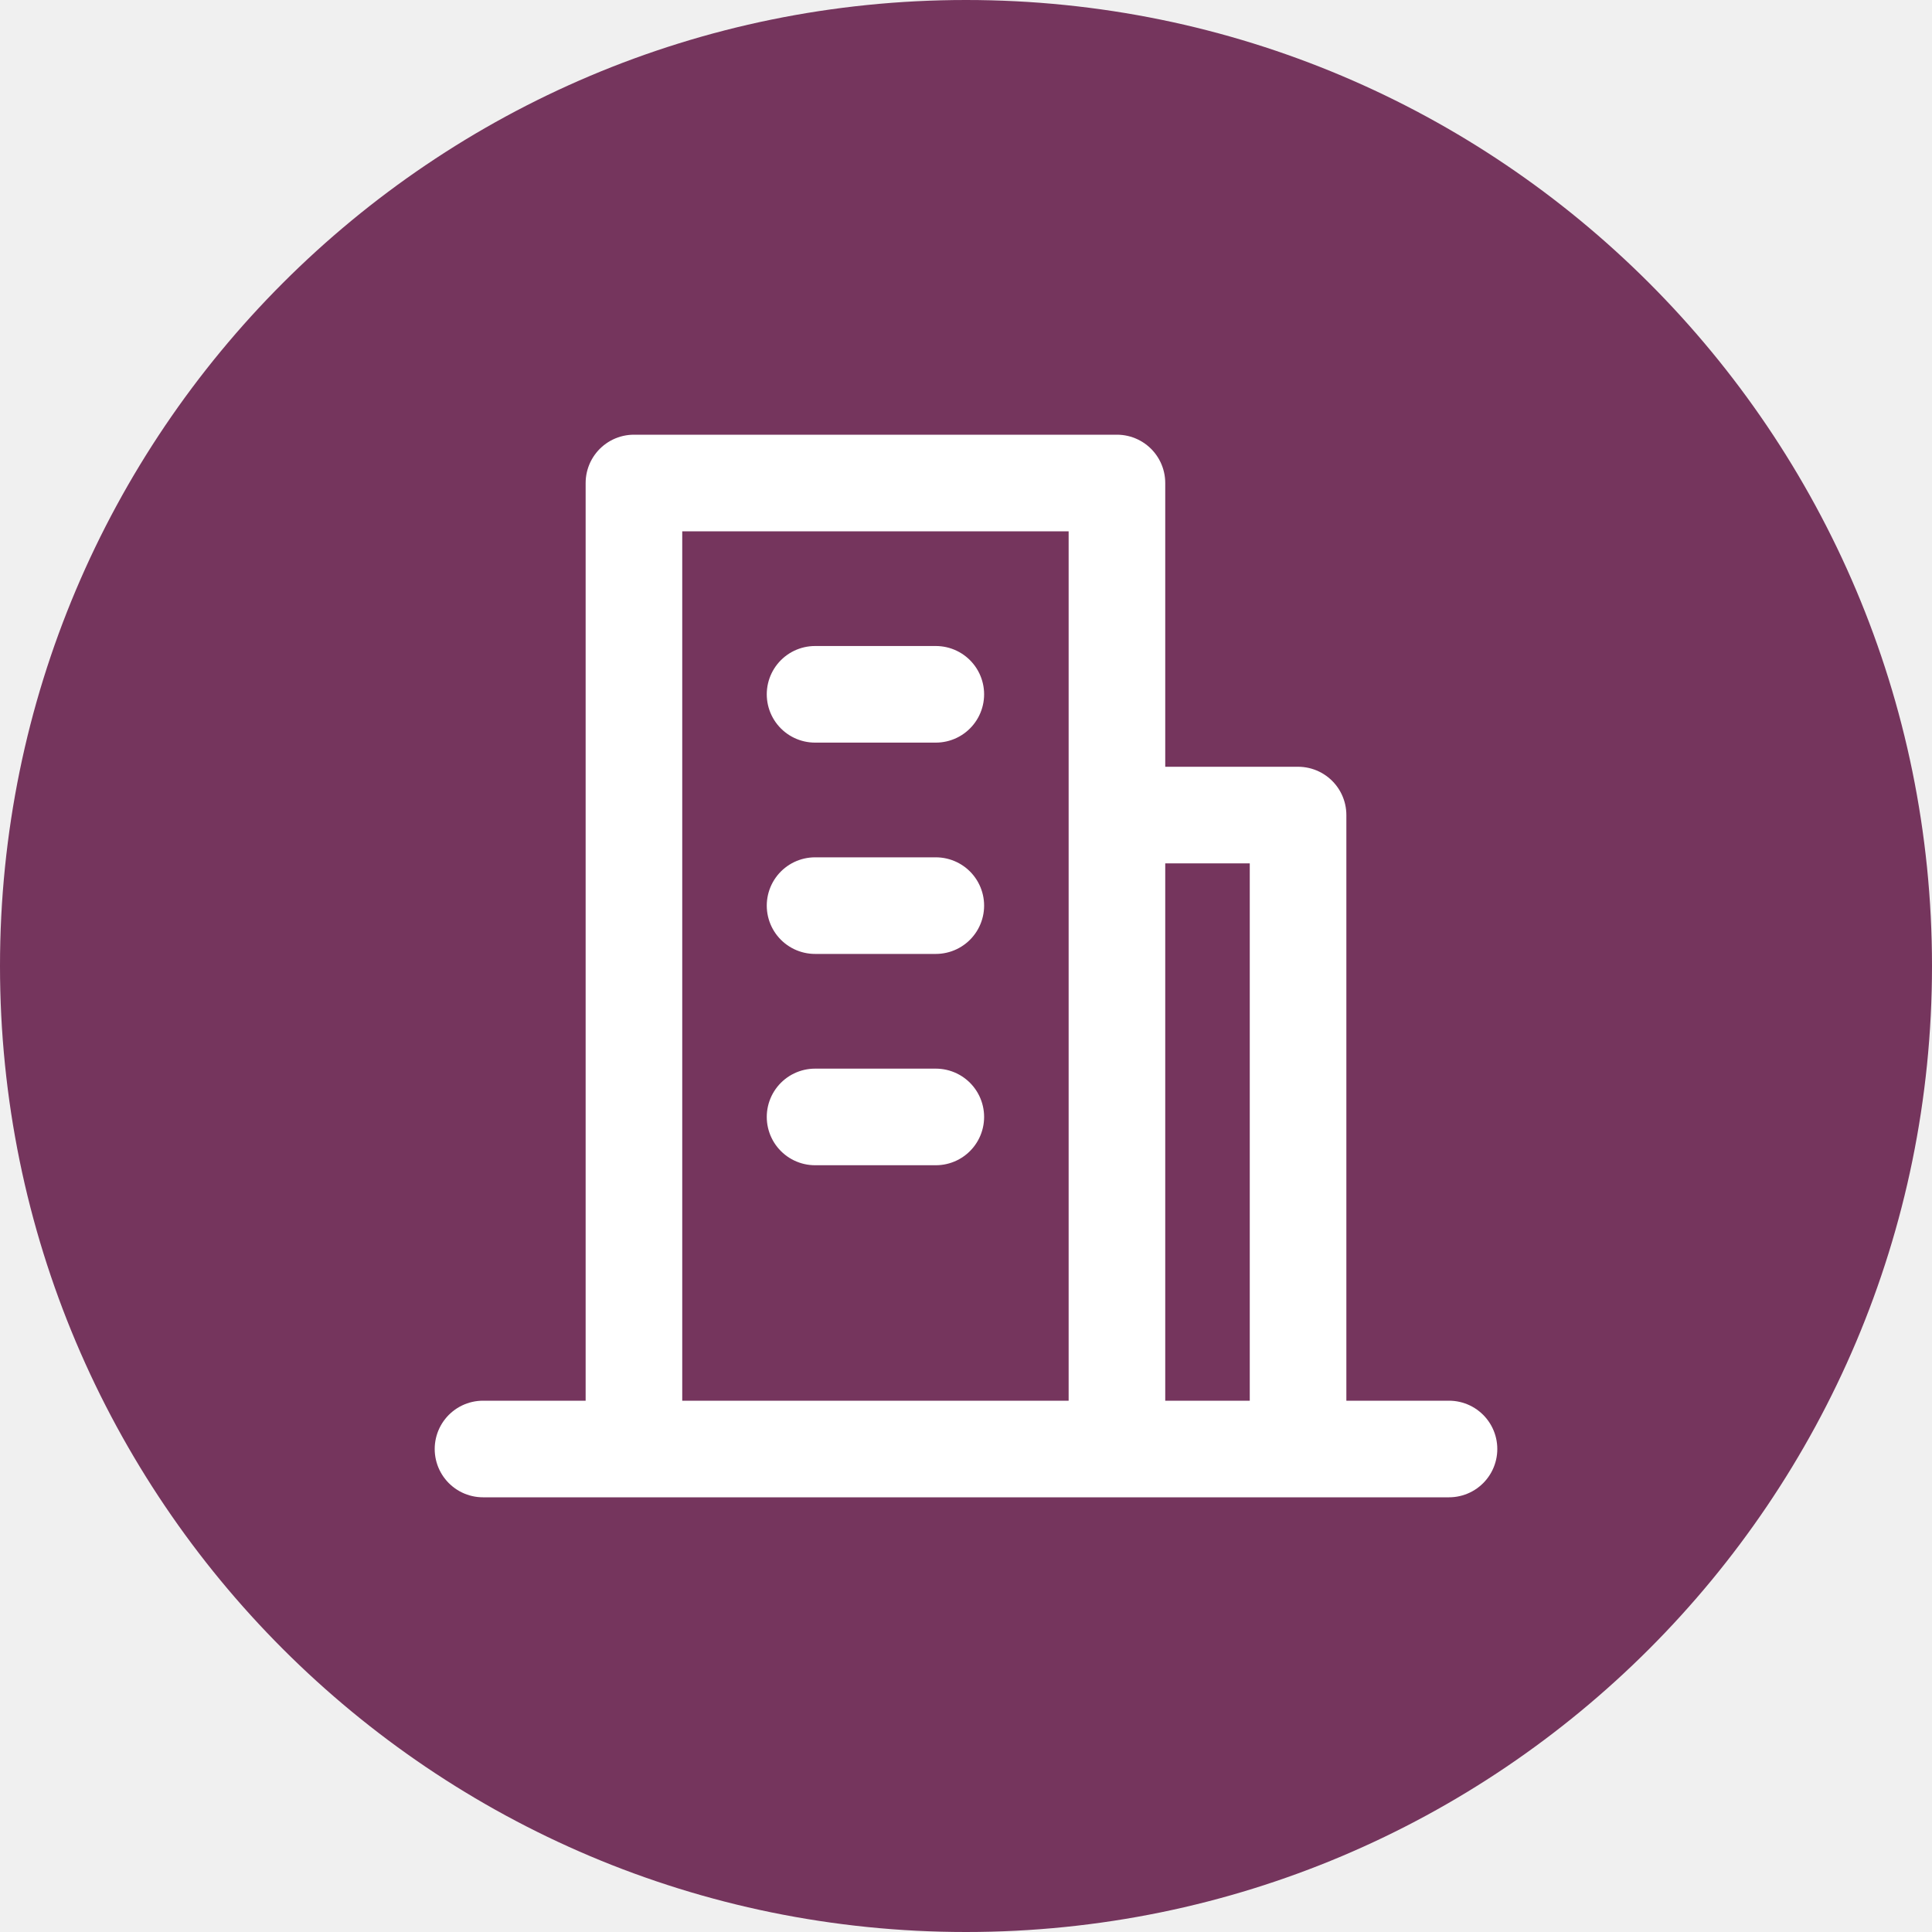
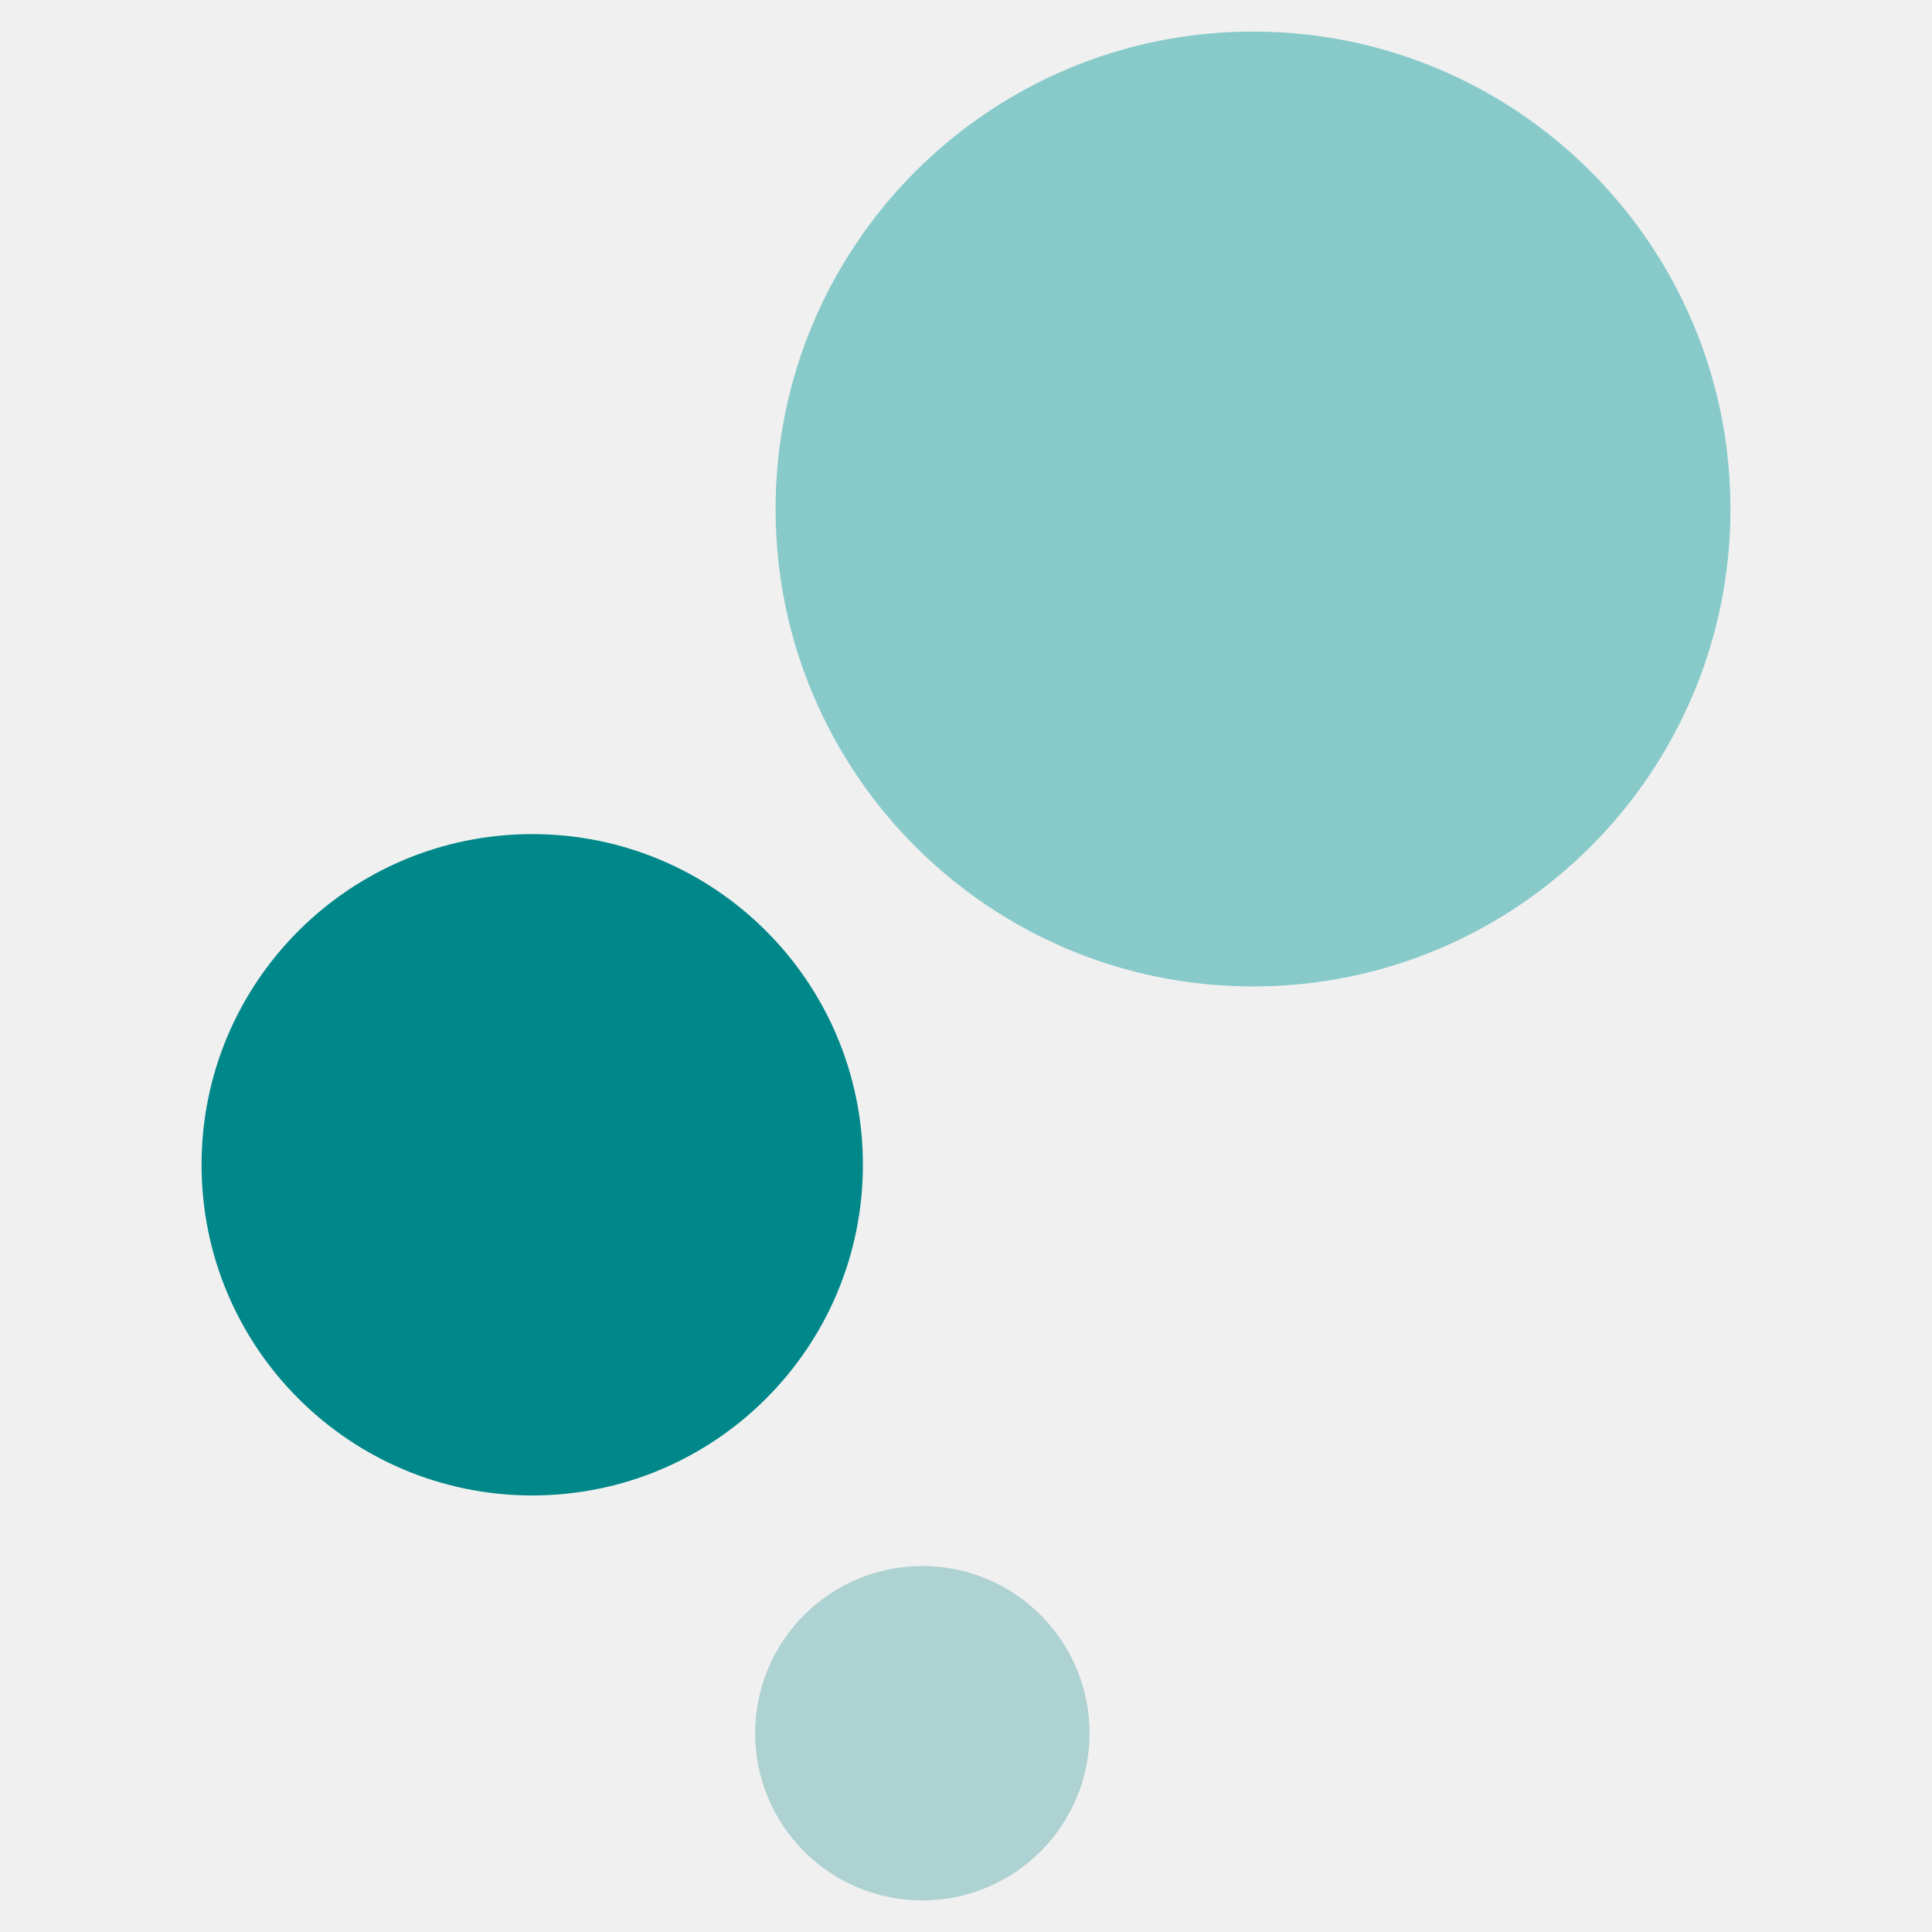
- <svg xmlns="http://www.w3.org/2000/svg" viewBox="0 0 64 64" role="img" aria-hidden="true">
-   <circle cx="32" cy="32" r="32" fill="#75355D" />
-   <g fill="none" stroke="#fff" stroke-width="3.2" stroke-linecap="round" stroke-linejoin="round">
-     <path d="M16 48h32M21 48V16h16v32M37 27h6v21" />
-     <path d="M27 23h4M27 30h4M27 37h4" />
-   </g>
+ <svg xmlns="http://www.w3.org/2000/svg" viewBox="501.55 -34.9 104 104" role="img" aria-hidden="true">
+   <circle cx="569.0" cy="-7.5" r="25.7" fill="#87CAC9" />
+   <circle cx="530.2" cy="27.8" r="17.8" fill="#008789" />
+   <circle cx="551.2" cy="58.4" r="9.0" fill="#AED1D1" />
</svg>
